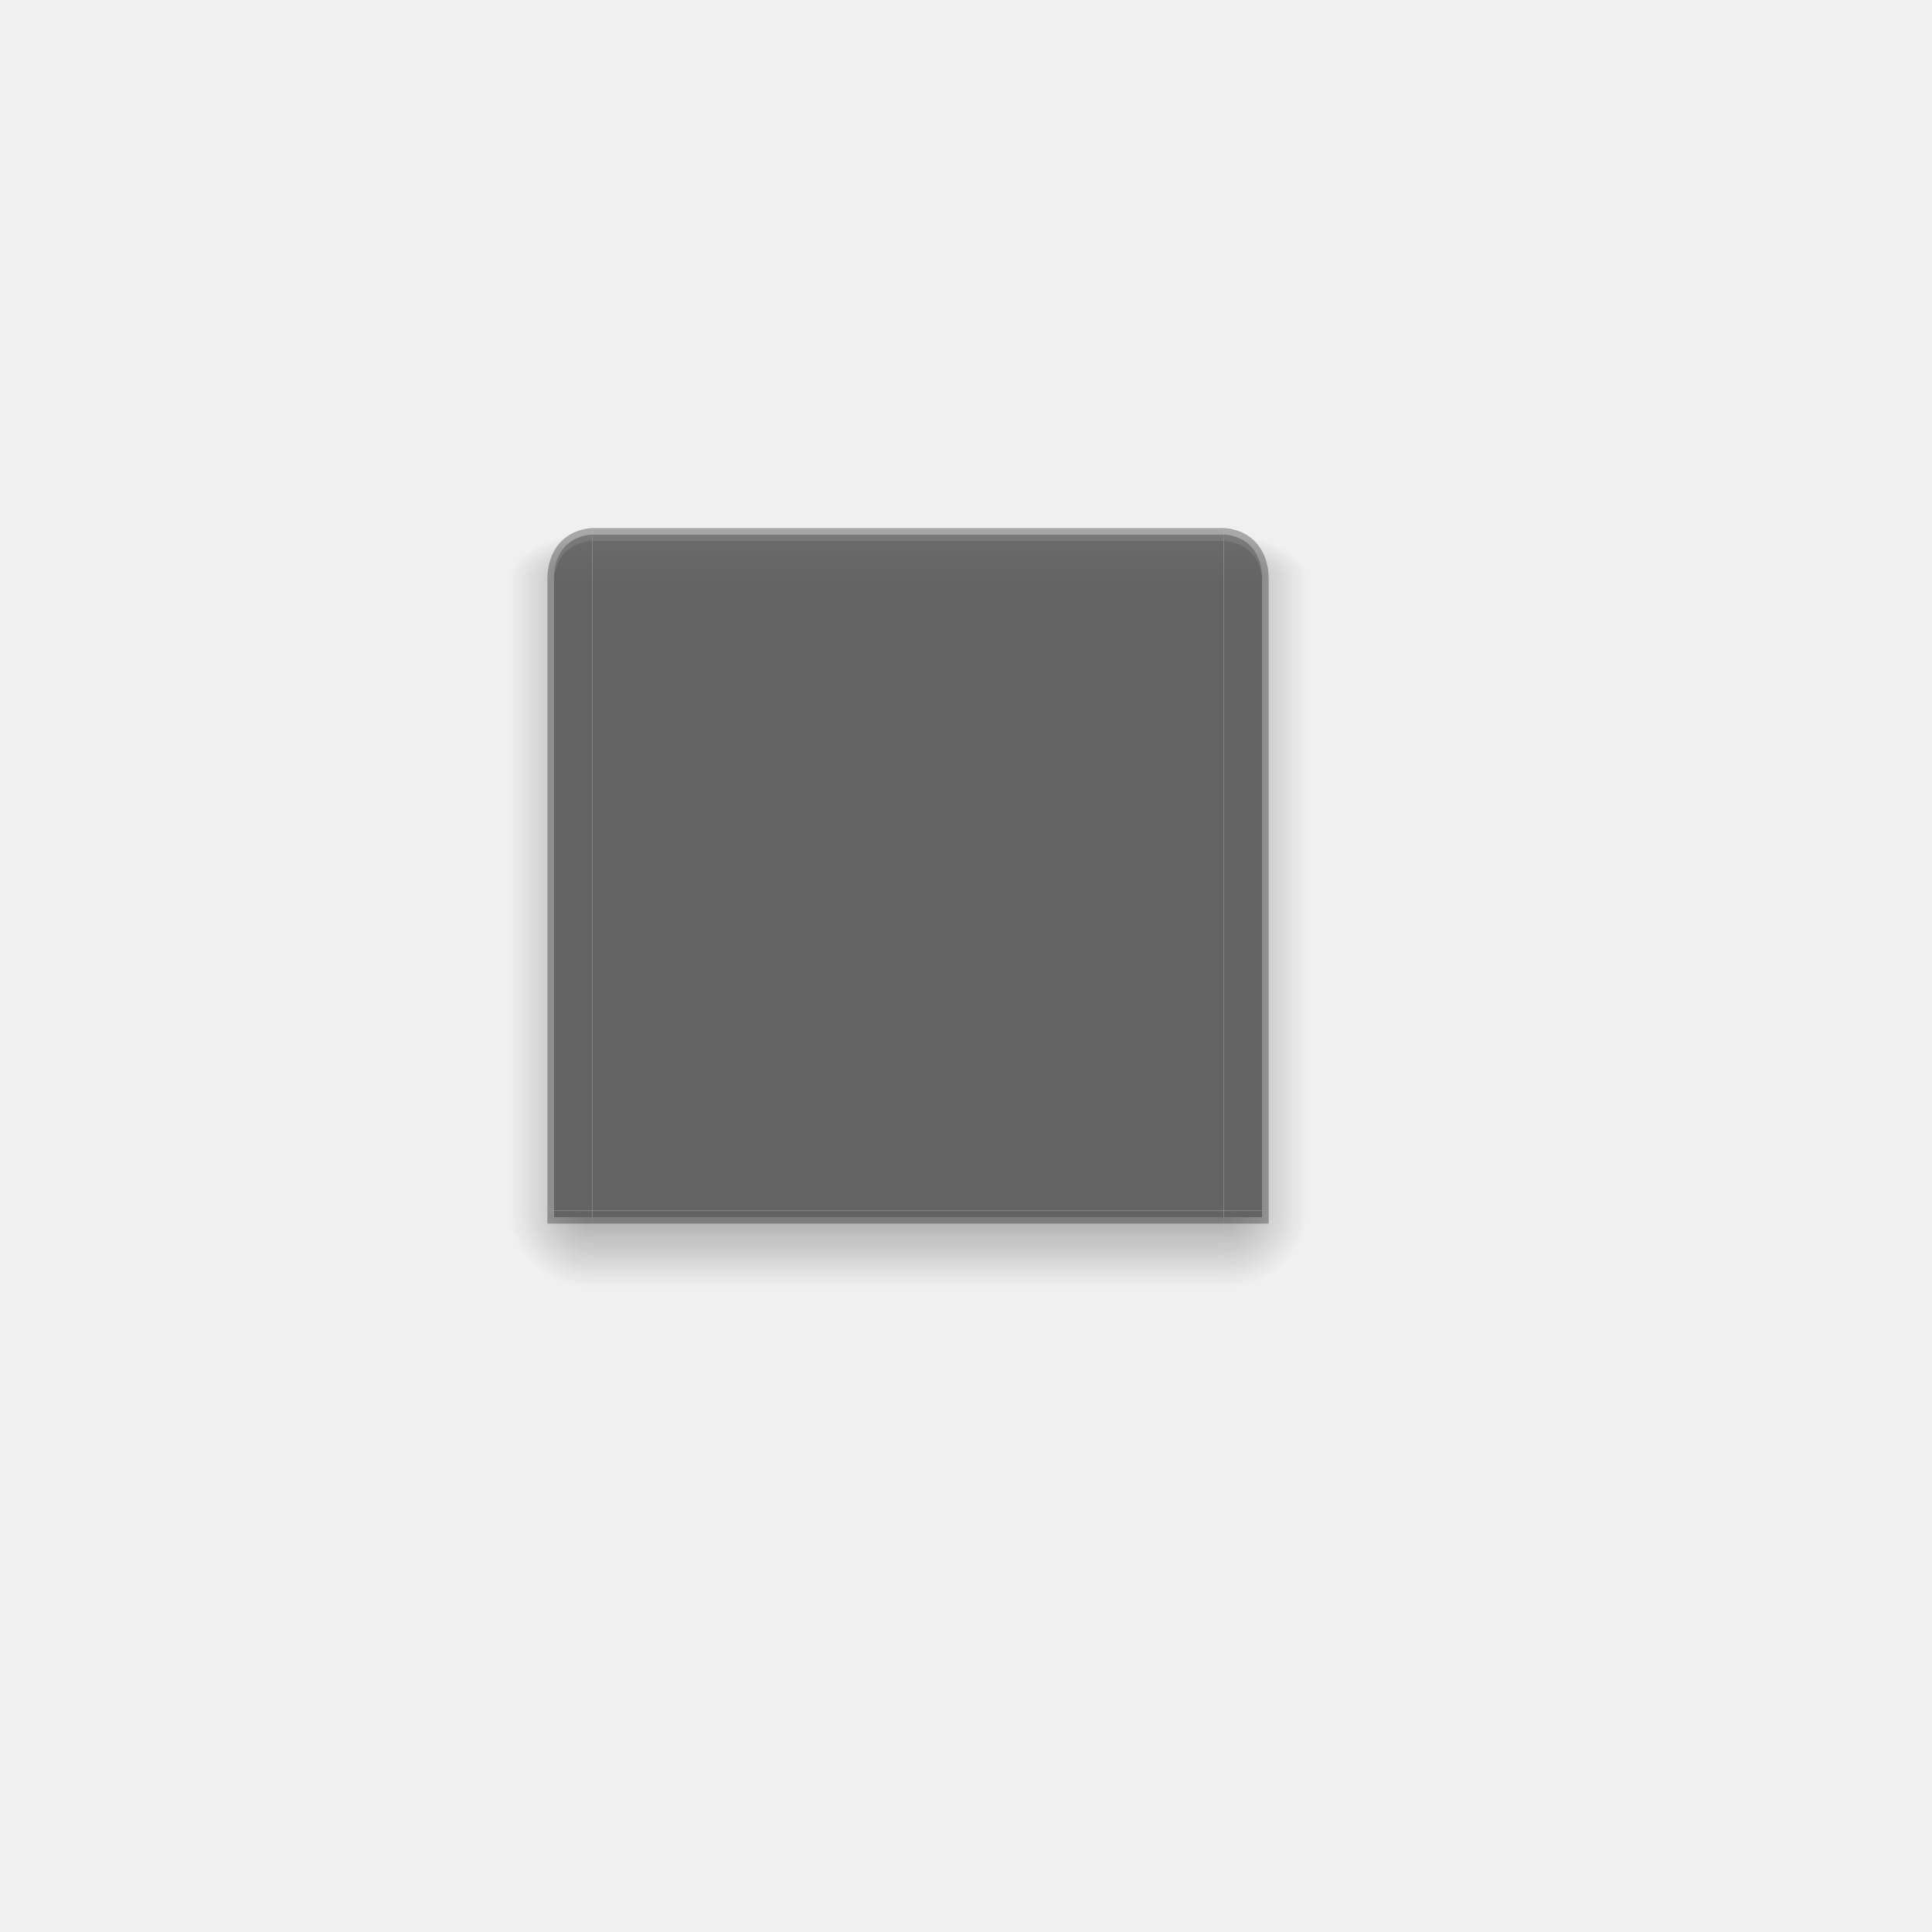
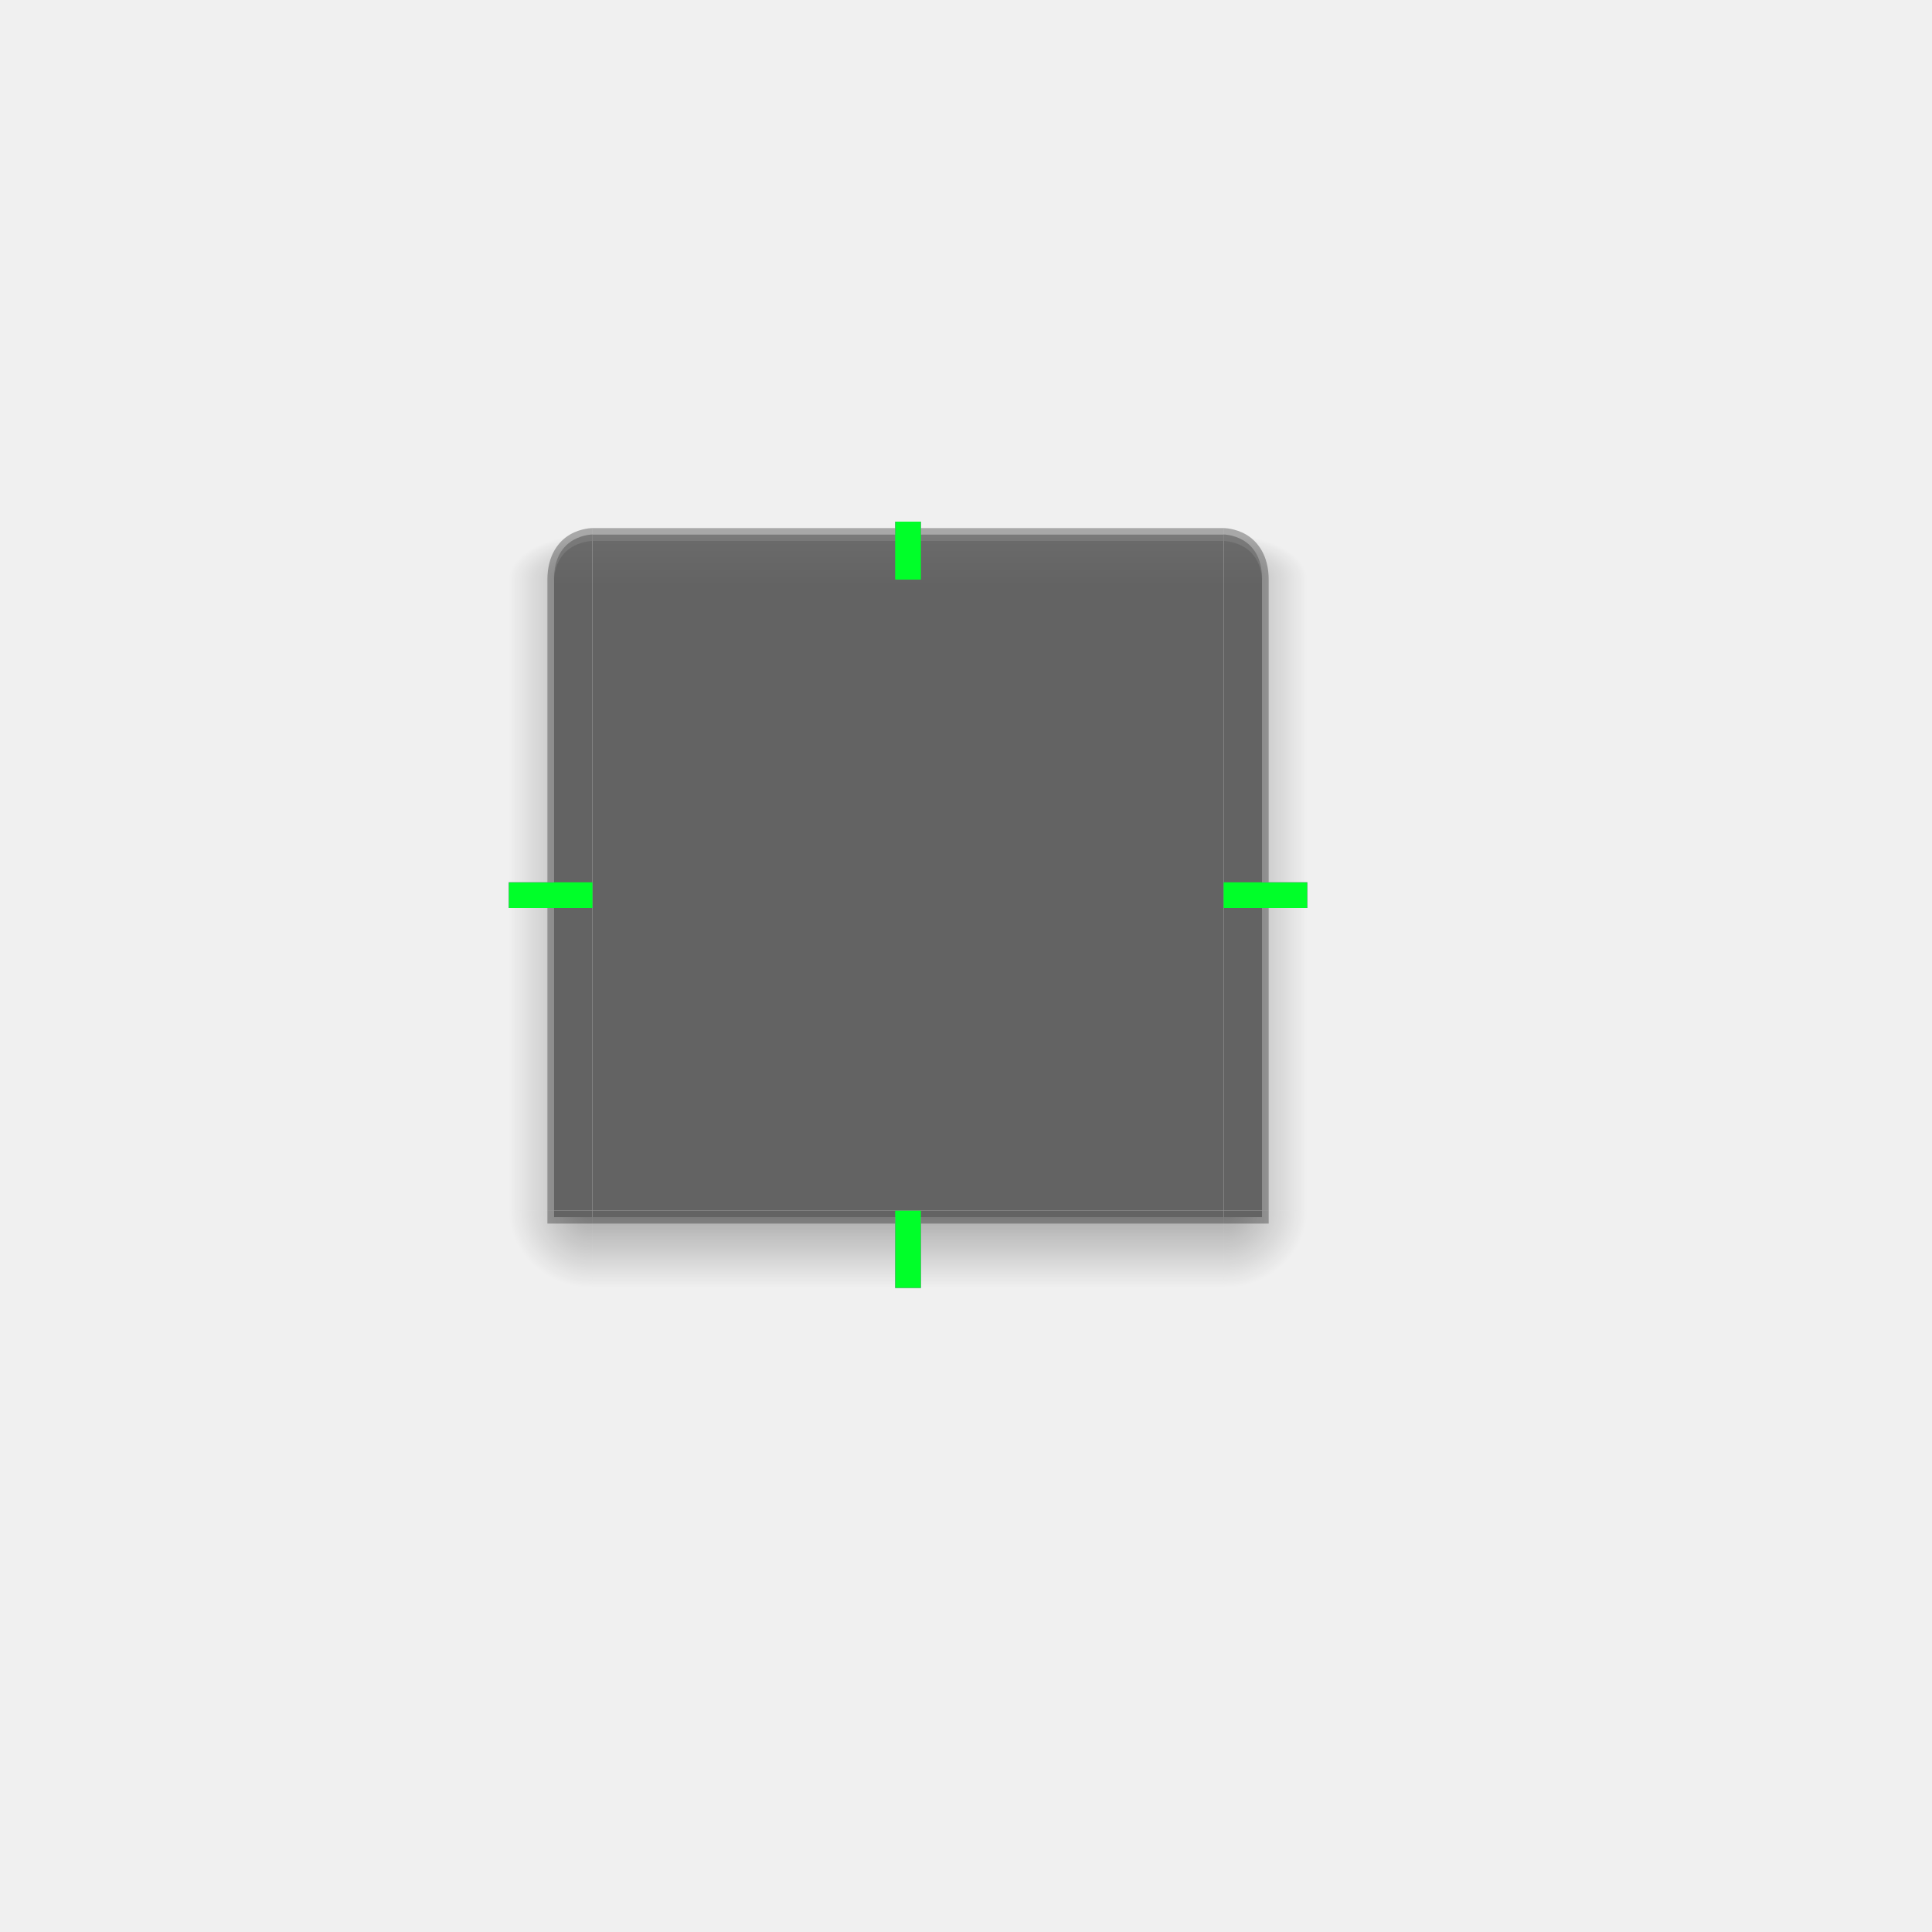
<svg xmlns="http://www.w3.org/2000/svg" xmlns:xlink="http://www.w3.org/1999/xlink" width="300" height="300" version="1.1">
-   <defs>
+   <defs id="defs25">
    <linearGradient id="linearGradient884">
      <stop style="stop-color:#636363;stop-opacity:1" offset="0" />
      <stop style="stop-color:#6b6b6b;stop-opacity:1" offset="1" />
    </linearGradient>
    <linearGradient id="linearGradient988">
      <stop style="stop-color:#000000;stop-opacity:1" offset="0" />
      <stop style="stop-color:#000000;stop-opacity:0" offset="1" />
    </linearGradient>
    <linearGradient id="linearGradient1054" x1="155" x2="155" y1="956.362" y2="968.362" gradientUnits="userSpaceOnUse" xlink:href="#linearGradient988" />
    <radialGradient id="radialGradient1070" cx="105.5" cy="945.736" r="12.5" fx="105.5" fy="945.736" gradientTransform="matrix(-1.04,-1.120317e-7,1.034135e-7,-0.9599965,201.72,1111.903)" gradientUnits="userSpaceOnUse" xlink:href="#linearGradient988" />
    <linearGradient id="linearGradient1078" x1="92" x2="79" y1="892.362" y2="892.362" gradientUnits="userSpaceOnUse" xlink:href="#linearGradient988" />
    <radialGradient id="radialGradient1094" cx="108.639" cy="851.362" r="12.5" fx="108.639" fy="851.362" gradientTransform="matrix(0,-0.5600005,1.039994,0,-793.412,150.8378)" gradientUnits="userSpaceOnUse" xlink:href="#linearGradient988" />
    <linearGradient id="linearGradient938" x1="92" x2="79" y1="892.362" y2="892.362" gradientUnits="userSpaceOnUse" xlink:href="#linearGradient988" />
    <radialGradient id="radialGradient942" cx="105.5" cy="945.736" r="12.5" fx="105.5" fy="945.736" gradientTransform="matrix(-1.04,-1.6553279e-6,1.5279896e-6,-0.9599965,201.7186,1111.904)" gradientUnits="userSpaceOnUse" xlink:href="#linearGradient988" />
    <radialGradient id="radialGradient946" cx="108.639" cy="851.362" r="12.5" fx="108.639" fy="851.362" gradientTransform="matrix(4.2816027e-7,-0.5600005,1.039994,7.9514998e-7,-793.4121,150.8372)" gradientUnits="userSpaceOnUse" xlink:href="#linearGradient988" />
    <linearGradient id="linearGradient872" x1="190" x2="190" y1="843.362" y2="835.362" gradientUnits="userSpaceOnUse" xlink:href="#linearGradient884" />
    <linearGradient id="linearGradient874" x1="101" x2="101" y1="843.362" y2="835.362" gradientUnits="userSpaceOnUse" xlink:href="#linearGradient884" />
    <linearGradient id="linearGradient876" x1="92" x2="92" y1="843.362" y2="835.362" gradientUnits="userSpaceOnUse" xlink:href="#linearGradient884" />
    <linearGradient id="linearGradient912" x1="92" x2="92" y1="854.362" y2="846.362" gradientUnits="userSpaceOnUse" xlink:href="#linearGradient884" />
    <linearGradient id="linearGradient914" x1="190" x2="190" y1="854.362" y2="846.362" gradientUnits="userSpaceOnUse" xlink:href="#linearGradient884" />
    <linearGradient id="linearGradient934" x1="92" x2="92" y1="91" y2="83" gradientUnits="userSpaceOnUse" xlink:href="#linearGradient884" />
  </defs>
  <g id="decoration-left" style="opacity:1" transform="translate(0,-763.3622)">
    <path style="opacity:0.3;fill:url(#linearGradient1078)" d="m 79,853.362 v 98 h 7 v -98 z" />
    <path style="fill:url(#linearGradient912)" d="m 92,951.362 v -97.999 h -6 v 98 z" />
    <path style="opacity:0.3" d="m 86,951.362 v -97.999 h -1 v 98 z" />
  </g>
  <g id="decoration-top" transform="translate(-8.999999,-752.3622)">
    <path style="fill:url(#linearGradient874)" d="M 101.001,842.362 H 199 v -7 h -98 z" />
    <path style="opacity:0.001" d="m 199,833.362 h -98 v 2 h 98 z" />
    <path style="opacity:0.1;fill:#ffffff" transform="translate(0,752.3622)" d="m 101,83 v 1 h 98 v -1 z" />
    <path style="opacity:0.3" d="m 101,834.362 v 1 h 98 v -1 z" />
  </g>
  <g id="decoration-bottom" transform="translate(-9,-768.3622)">
    <path style="opacity:0.3;fill:url(#linearGradient1054)" d="m 101,968.362 h 98 v -11 h -98 z" />
    <path style="fill:#636363" d="M 198.999,956.362 H 101 v 1 h 98 z" />
    <path style="opacity:0.3" d="M 198.999,957.362 H 101 v 1 h 98 z" />
  </g>
  <g id="decoration-bottomleft" transform="translate(0,-768.3622)">
    <path style="opacity:0.3;fill:url(#radialGradient1070)" transform="translate(0,752.3622)" d="m 79,204 v 12 h 13 v -11 h -6 v -1 z" />
    <path style="fill:#636363" d="m 92,957.362 h -6 v -1 h 6 z" />
    <path style="opacity:0.3" transform="translate(0,752.3622)" d="m 85,204 v 1 1 h 7 v -1 h -6 v -1 z" />
  </g>
  <g id="decoration-topleft" transform="translate(0,-752.3622)">
    <path style="opacity:0.3;fill:url(#radialGradient1094)" transform="translate(0,752.3622)" d="m 79,81 v 9 h 7 v 0 c 0,-7 6,-7 6,-7 v -2 z" />
    <path style="opacity:0.3" transform="translate(0,752.3622)" d="m 92,82 c 0,0 -1.753,-0.009 -3.504,1.012 C 86.745,84.033 85,86.214 85,90 v 0 h 2 v 0 c 0,-3.214 1.255,-4.531 2.504,-5.26 C 90.753,84.011 92,84 92,84 h 0 v -2 z" />
    <path style="fill:url(#linearGradient876)" d="m 92,835.362 h 10e-7 c 0,0 -6,0 -6,7 v 0 h 6 z" />
    <path style="opacity:0.1;fill:#ffffff" transform="translate(0,752.3622)" d="M 92 83 C 92 83 86 83 86 90 L 86.035 90 C 86.404 84.019 92 84 92 84 L 92 83 z" />
  </g>
  <g id="decoration-right" transform="matrix(-1,0,0,1,282,-763.3622)">
    <path style="opacity:0.3;fill:url(#linearGradient938)" d="m 79,853.362 v 98 h 7 v -98 z" />
    <path style="fill:url(#linearGradient914)" d="m 92,951.362 v -97.999 h -6 v 98 z" />
    <path style="opacity:0.3" d="m 86,951.362 v -97.999 h -1 v 98 z" />
  </g>
  <g id="decoration-bottomright" transform="matrix(-1,0,0,1,282,-768.3622)">
    <path style="opacity:0.3;fill:url(#radialGradient942)" transform="translate(0,752.3622)" d="m 79,204 v 12 h 13 v -11 h -6 v -1 z" />
    <path style="fill:#636363" d="m 92,957.362 h -6 v -1 h 6 z" />
    <path style="opacity:0.3" transform="translate(0,752.3622)" d="m 85,204 v 1 1 h 7 v -1 h -6 v -1 z" />
  </g>
  <g id="decoration-topright" transform="matrix(-1,0,0,1,282,-752.3622)">
    <path style="opacity:0.3;fill:url(#radialGradient946)" transform="translate(0,752.3622)" d="m 79,81 v 9 h 7 v 0 c 0,-7 6,-7 6,-7 v -2 z" />
    <path style="opacity:0.3" transform="translate(0,752.3622)" d="m 92,82 c 0,0 -1.753,-0.009 -3.504,1.012 C 86.745,84.033 85,86.214 85,90 v 0 h 2 v 0 c 0,-3.214 1.255,-4.531 2.504,-5.26 C 90.753,84.011 92,84 92,84 v 0 z" />
    <path style="fill:url(#linearGradient872)" d="m 92,835.362 h 10e-7 c 0,0 -6,0 -6,7 v 0 h 6 z" />
    <path style="opacity:0.1;fill:#ffffff" transform="translate(0,752.3622)" d="m 92,83 c 0,0 -6,0 -6,7 h 0.035 C 86.404,84.019 92,84 92,84 Z" />
  </g>
  <g id="decoration-center">
    <path style="fill:url(#linearGradient934)" d="m 92,90 h 98 v 98 H 92 Z" />
  </g>
+   <rect id="shadow-hint-top-margin" style="fill:#ff00ff" width="4" height="2" x="139" y="81" />
+   <rect id="hint-top-margin" style="fill:#00ff29" width="4" height="9" x="139" y="81" />
+   <rect id="shadow-hint-bottom-margin" style="fill:#ff00ff" width="4" height="11" x="139" y="189" />
+   <rect id="shadow-hint-right-margin" style="fill:#ff00ff" width="7" height="4" x="196" y="137" />
+   <rect id="shadow-hint-left-margin" style="fill:#ff00ff" width="7" height="4" x="79" y="137" />
+   <rect id="hint-bottom-margin" style="fill:#00ff29" width="4" height="12" x="139" y="188" />
+   <rect id="hint-right-margin" style="fill:#00ff29" width="4" height="13" x="137" y="-203" transform="rotate(90)" />
+   <rect id="hint-left-margin" style="fill:#00ff29" width="4" height="13" x="137" y="-92" transform="rotate(90)" />
+   <rect id="hint-stretch-borders" style="fill:#ff0000" width="4" height="4" x="0" y="-4" />
</svg>
